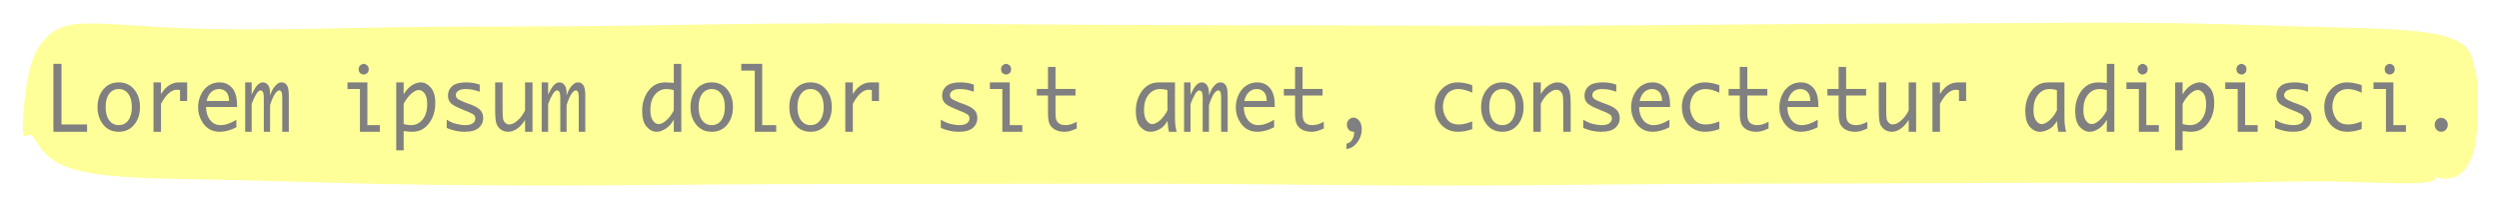
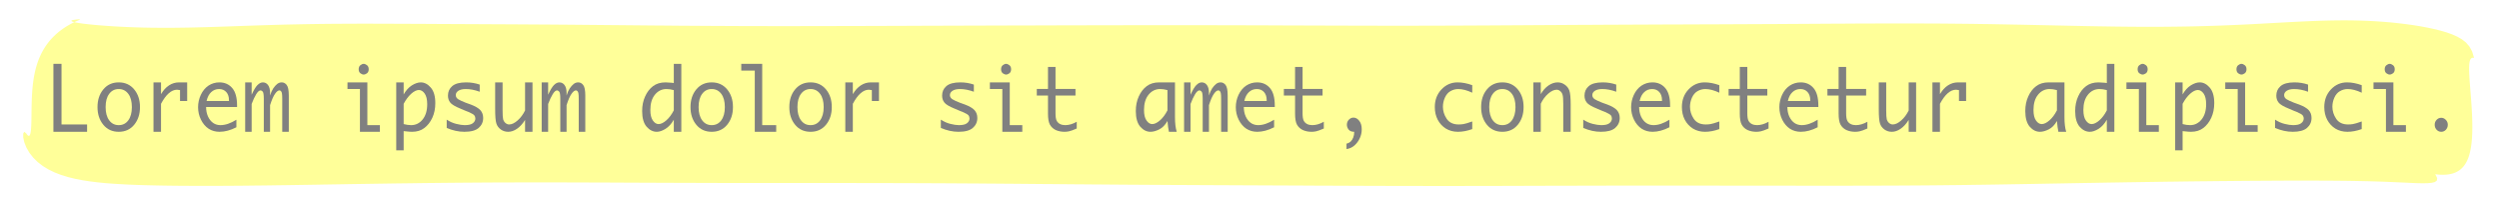
<svg xmlns="http://www.w3.org/2000/svg" xmlns:xlink="http://www.w3.org/1999/xlink" width="404.64pt" height="34.28pt" viewBox="0 0 404.64 34.28" version="1.1">
  <defs>
    <g>
      <symbol overflow="visible" id="glyph0-0">
        <path style="stroke:none;" d="M 5.891 0 L 0.953 0 L 0.953 -10.047 L 5.891 -10.047 Z M 4.922 -9.078 L 1.938 -9.078 L 1.938 -0.969 L 4.922 -0.969 Z M 4.922 -9.078 " />
      </symbol>
      <symbol overflow="visible" id="glyph0-1">
        <path style="stroke:none;" d="M 6.875 -1.188 L 6.875 0 L 1.422 0 L 1.422 -11 L 2.734 -11 L 2.734 -1.188 Z M 6.875 -1.188 " />
      </symbol>
      <symbol overflow="visible" id="glyph0-2">
        <path style="stroke:none;" d="M 4 0 C 2.957 0 2.125 -0.379 1.5 -1.141 C 0.875 -1.898 0.562 -2.852 0.562 -4 C 0.562 -5.156 0.875 -6.109 1.5 -6.859 C 2.125 -7.617 2.957 -8 4 -8 C 5.039 -8 5.875 -7.617 6.5 -6.859 C 7.125 -6.109 7.438 -5.156 7.438 -4 C 7.438 -2.852 7.125 -1.898 6.5 -1.141 C 5.875 -0.379 5.039 0 4 0 Z M 4 -1.078 C 4.645 -1.078 5.16 -1.336 5.547 -1.859 C 5.93 -2.379 6.125 -3.094 6.125 -4 C 6.125 -4.914 5.93 -5.629 5.547 -6.141 C 5.16 -6.66 4.645 -6.922 4 -6.922 C 3.352 -6.922 2.836 -6.66 2.453 -6.141 C 2.066 -5.629 1.875 -4.914 1.875 -4 C 1.875 -3.094 2.066 -2.379 2.453 -1.859 C 2.836 -1.336 3.352 -1.078 4 -1.078 Z M 4 -1.078 " />
      </symbol>
      <symbol overflow="visible" id="glyph0-3">
        <path style="stroke:none;" d="M 1.625 0 L 1.625 -8 L 2.844 -8 L 2.844 -6.094 C 3.219 -6.727 3.648 -7.203 4.141 -7.516 C 4.629 -7.836 5.172 -8 5.766 -8 C 6.203 -8 6.641 -8 7.078 -8 L 7.078 -4.984 L 5.922 -4.984 L 5.922 -6.75 C 5.711 -6.789 5.551 -6.812 5.438 -6.812 C 4.977 -6.812 4.531 -6.617 4.094 -6.234 C 3.664 -5.859 3.25 -5.289 2.844 -4.531 L 2.844 0 Z M 1.625 0 " />
      </symbol>
      <symbol overflow="visible" id="glyph0-4">
        <path style="stroke:none;" d="M 7.047 -0.734 C 6.086 -0.242 5.176 0 4.312 0 C 3.656 0 3.066 -0.164 2.547 -0.5 C 2.035 -0.844 1.625 -1.328 1.312 -1.953 C 1 -2.586 0.844 -3.266 0.844 -3.984 C 0.844 -4.672 0.988 -5.332 1.281 -5.969 C 1.582 -6.613 1.992 -7.113 2.516 -7.469 C 3.047 -7.82 3.641 -8 4.297 -8 C 5.16 -8 5.852 -7.691 6.375 -7.078 C 6.895 -6.473 7.156 -5.535 7.156 -4.266 L 7.156 -4.016 L 2.141 -4.016 C 2.141 -3.453 2.242 -2.938 2.453 -2.469 C 2.672 -2.008 2.953 -1.66 3.297 -1.422 C 3.641 -1.191 4.031 -1.078 4.469 -1.078 C 5.25 -1.078 6.109 -1.367 7.047 -1.953 Z M 2.219 -4.984 L 5.844 -4.984 L 5.844 -5.141 C 5.844 -5.68 5.695 -6.113 5.406 -6.438 C 5.113 -6.758 4.727 -6.922 4.25 -6.922 C 3.75 -6.922 3.32 -6.754 2.969 -6.422 C 2.613 -6.098 2.363 -5.617 2.219 -4.984 Z M 2.219 -4.984 " />
      </symbol>
      <symbol overflow="visible" id="glyph0-5">
        <path style="stroke:none;" d="M 0.469 0 L 0.469 -8 L 1.516 -8 L 1.516 -6 C 1.859 -6.758 2.172 -7.281 2.453 -7.562 C 2.742 -7.852 3.035 -8 3.328 -8 C 3.68 -8 3.961 -7.852 4.172 -7.562 C 4.391 -7.27 4.5 -6.844 4.5 -6.281 L 4.5 -5.875 C 4.645 -6.344 4.816 -6.727 5.016 -7.031 C 5.223 -7.332 5.43 -7.566 5.641 -7.734 C 5.859 -7.91 6.109 -8 6.391 -8 C 6.703 -8 6.969 -7.859 7.188 -7.578 C 7.414 -7.297 7.531 -6.734 7.531 -5.891 L 7.531 0 L 6.469 0 L 6.469 -5.312 C 6.469 -5.75 6.453 -6.047 6.422 -6.203 C 6.398 -6.367 6.348 -6.492 6.266 -6.578 C 6.191 -6.66 6.109 -6.703 6.016 -6.703 C 5.797 -6.703 5.555 -6.516 5.297 -6.141 C 5.035 -5.773 4.77 -5.164 4.5 -4.312 L 4.5 0 L 3.484 0 L 3.484 -5.312 C 3.484 -6 3.422 -6.398 3.297 -6.516 C 3.172 -6.641 3.062 -6.703 2.969 -6.703 C 2.738 -6.703 2.5 -6.492 2.25 -6.078 C 2 -5.672 1.754 -5.145 1.516 -4.5 L 1.516 0 Z M 0.469 0 " />
      </symbol>
      <symbol overflow="visible" id="glyph0-6">
        <path style="stroke:none;" d="" />
      </symbol>
      <symbol overflow="visible" id="glyph0-7">
        <path style="stroke:none;" d="M 3.047 0 L 3.047 -6.922 L 1.031 -6.922 L 1.031 -8 L 4.25 -8 L 4.25 -1.078 L 6.281 -1.078 L 6.281 0 Z M 2.844 -10.125 C 2.844 -10.414 2.938 -10.633 3.125 -10.781 C 3.312 -10.926 3.488 -11 3.656 -11 C 3.82 -11 4 -10.926 4.188 -10.781 C 4.375 -10.633 4.469 -10.414 4.469 -10.125 C 4.469 -9.832 4.375 -9.613 4.188 -9.469 C 4 -9.332 3.82 -9.266 3.656 -9.266 C 3.488 -9.266 3.312 -9.332 3.125 -9.469 C 2.938 -9.613 2.844 -9.832 2.844 -10.125 Z M 2.844 -10.125 " />
      </symbol>
      <symbol overflow="visible" id="glyph0-8">
        <path style="stroke:none;" d="M 2.125 -6.047 C 2.5 -6.703 2.941 -7.191 3.453 -7.516 C 3.973 -7.836 4.453 -8 4.891 -8 C 5.492 -8 6.035 -7.719 6.516 -7.156 C 7.004 -6.602 7.25 -5.766 7.25 -4.641 C 7.25 -3.754 7.086 -2.961 6.766 -2.266 C 6.441 -1.566 6.008 -1.016 5.469 -0.609 C 4.938 -0.203 4.273 0 3.484 0 C 3.254 0 2.906 -0.023 2.438 -0.078 C 2.375 -0.086 2.27 -0.098 2.125 -0.109 L 2.125 3 L 0.922 3 L 0.922 -8 L 2.125 -8 Z M 2.125 -4.531 L 2.125 -1.25 C 2.562 -1.133 2.969 -1.078 3.344 -1.078 C 4.07 -1.078 4.688 -1.379 5.188 -1.984 C 5.688 -2.598 5.938 -3.426 5.938 -4.469 C 5.938 -5.227 5.801 -5.801 5.531 -6.188 C 5.258 -6.57 4.945 -6.766 4.594 -6.766 C 4.219 -6.766 3.801 -6.562 3.344 -6.156 C 2.895 -5.75 2.488 -5.207 2.125 -4.531 Z M 2.125 -4.531 " />
      </symbol>
      <symbol overflow="visible" id="glyph0-9">
        <path style="stroke:none;" d="M 1.094 -0.625 L 1.094 -1.969 C 1.582 -1.645 2.098 -1.414 2.641 -1.281 C 3.18 -1.145 3.641 -1.078 4.016 -1.078 C 4.629 -1.078 5.066 -1.18 5.328 -1.391 C 5.598 -1.598 5.734 -1.852 5.734 -2.156 C 5.734 -2.352 5.672 -2.531 5.547 -2.688 C 5.422 -2.82 5.109 -3 4.609 -3.219 L 4.203 -3.375 L 3.359 -3.734 C 2.453 -4.098 1.883 -4.438 1.656 -4.75 C 1.414 -5.051 1.297 -5.422 1.297 -5.859 C 1.297 -6.484 1.523 -6.992 1.984 -7.391 C 2.453 -7.797 3.203 -8 4.234 -8 C 5.016 -8 5.75 -7.879 6.438 -7.641 L 6.438 -6.484 C 5.645 -6.773 4.895 -6.922 4.188 -6.922 C 3.676 -6.922 3.273 -6.828 2.984 -6.641 C 2.703 -6.453 2.562 -6.219 2.562 -5.938 C 2.562 -5.676 2.688 -5.457 2.938 -5.281 C 3.188 -5.125 3.586 -4.938 4.141 -4.719 L 4.969 -4.422 C 5.719 -4.141 6.242 -3.832 6.547 -3.5 C 6.848 -3.164 7 -2.742 7 -2.234 C 7 -1.586 6.754 -1.051 6.266 -0.625 C 5.785 -0.207 5.016 0 3.953 0 C 3.023 0 2.07 -0.207 1.094 -0.625 Z M 1.094 -0.625 " />
      </symbol>
      <symbol overflow="visible" id="glyph0-10">
        <path style="stroke:none;" d="M 6.984 -8 L 6.984 0 L 5.781 0 L 5.781 -1.922 C 5.383 -1.285 4.945 -0.805 4.469 -0.484 C 4 -0.16 3.523 0 3.047 0 C 2.617 0 2.227 -0.117 1.875 -0.359 C 1.52 -0.609 1.273 -0.93 1.141 -1.328 C 1.004 -1.723 0.938 -2.5 0.938 -3.656 L 0.938 -8 L 2.141 -8 L 2.141 -3.5 C 2.141 -2.75 2.172 -2.254 2.234 -2.016 C 2.305 -1.773 2.43 -1.578 2.609 -1.422 C 2.797 -1.266 2.992 -1.188 3.203 -1.188 C 3.617 -1.188 4.07 -1.398 4.562 -1.828 C 5.051 -2.254 5.457 -2.797 5.781 -3.453 L 5.781 -8 Z M 6.984 -8 " />
      </symbol>
      <symbol overflow="visible" id="glyph0-11">
        <path style="stroke:none;" d="M 5.859 -1.953 C 5.492 -1.305 5.051 -0.816 4.531 -0.484 C 4.008 -0.16 3.535 0 3.109 0 C 2.492 0 1.941 -0.273 1.453 -0.828 C 0.973 -1.391 0.734 -2.234 0.734 -3.359 C 0.734 -4.242 0.895 -5.035 1.219 -5.734 C 1.539 -6.441 1.969 -6.992 2.5 -7.391 C 3.039 -7.797 3.711 -8 4.516 -8 C 4.742 -8 5.086 -7.977 5.547 -7.938 C 5.617 -7.926 5.723 -7.91 5.859 -7.891 L 5.859 -11 L 7.078 -11 L 7.078 0 L 5.859 0 Z M 5.859 -3.469 L 5.859 -6.75 C 5.43 -6.863 5.035 -6.922 4.672 -6.922 C 3.922 -6.922 3.297 -6.613 2.797 -6 C 2.305 -5.395 2.062 -4.57 2.062 -3.531 C 2.062 -2.781 2.195 -2.211 2.469 -1.828 C 2.738 -1.441 3.047 -1.25 3.391 -1.25 C 3.766 -1.25 4.18 -1.445 4.641 -1.844 C 5.098 -2.238 5.504 -2.781 5.859 -3.469 Z M 5.859 -3.469 " />
      </symbol>
      <symbol overflow="visible" id="glyph0-12">
        <path style="stroke:none;" d="M 2.969 0 L 2.969 -9.906 L 0.781 -9.906 L 0.781 -11 L 4.172 -11 L 4.172 -1.078 L 6.438 -1.078 L 6.438 0 Z M 2.969 0 " />
      </symbol>
      <symbol overflow="visible" id="glyph0-13">
        <path style="stroke:none;" d="M 7.094 -0.531 C 6.52 -0.281 6.102 -0.129 5.844 -0.078 C 5.594 -0.023 5.348 0 5.109 0 C 4.598 0 4.129 -0.094 3.703 -0.281 C 3.285 -0.477 2.969 -0.77 2.75 -1.156 C 2.539 -1.539 2.438 -2.133 2.438 -2.938 L 2.438 -5.875 L 0.625 -5.875 L 0.625 -6.938 L 2.438 -6.938 L 2.438 -10.5 L 3.656 -10.5 L 3.656 -6.938 L 6.891 -6.938 L 6.891 -5.875 L 3.656 -5.875 L 3.656 -3 C 3.656 -2.414 3.723 -2.004 3.859 -1.766 C 3.992 -1.535 4.176 -1.363 4.406 -1.25 C 4.645 -1.133 4.922 -1.078 5.234 -1.078 C 5.828 -1.078 6.445 -1.258 7.094 -1.625 Z M 7.094 -0.531 " />
      </symbol>
      <symbol overflow="visible" id="glyph0-14">
        <path style="stroke:none;" d="M 5.781 -1.75 C 5.414 -1.102 4.973 -0.648 4.453 -0.391 C 3.93 -0.129 3.457 0 3.031 0 C 2.414 0 1.863 -0.273 1.375 -0.828 C 0.895 -1.391 0.656 -2.234 0.656 -3.359 C 0.656 -4.242 0.816 -5.035 1.141 -5.734 C 1.461 -6.441 1.891 -6.992 2.422 -7.391 C 2.961 -7.797 3.633 -8 4.438 -8 C 4.664 -8 5.008 -8 5.469 -8 C 5.539 -8 5.645 -8 5.781 -8 L 7 -8 L 7 -2.344 C 7 -1.383 7.094 -0.602 7.281 0 L 6.016 0 C 5.922 -0.426 5.844 -1.008 5.781 -1.75 Z M 5.781 -3.469 L 5.781 -6.75 C 5.352 -6.863 4.957 -6.922 4.594 -6.922 C 3.844 -6.922 3.219 -6.613 2.719 -6 C 2.227 -5.395 1.984 -4.57 1.984 -3.531 C 1.984 -2.781 2.117 -2.211 2.391 -1.828 C 2.66 -1.441 2.969 -1.25 3.312 -1.25 C 3.688 -1.25 4.102 -1.445 4.562 -1.844 C 5.02 -2.238 5.426 -2.781 5.781 -3.469 Z M 5.781 -3.469 " />
      </symbol>
      <symbol overflow="visible" id="glyph0-15">
        <path style="stroke:none;" d="M 2.766 2.797 L 2.766 1.922 C 3.078 1.836 3.312 1.711 3.469 1.547 C 3.633 1.379 3.766 1.172 3.859 0.922 C 3.961 0.672 4.016 0.363 4.016 0 C 3.609 0 3.305 -0.117 3.109 -0.359 C 2.922 -0.609 2.828 -0.867 2.828 -1.141 C 2.828 -1.461 2.93 -1.734 3.141 -1.953 C 3.359 -2.18 3.609 -2.297 3.891 -2.297 C 4.254 -2.297 4.566 -2.125 4.828 -1.781 C 5.098 -1.445 5.234 -0.988 5.234 -0.406 C 5.234 0.102 5.129 0.582 4.922 1.031 C 4.711 1.488 4.426 1.879 4.062 2.203 C 3.707 2.523 3.273 2.723 2.766 2.797 Z M 2.766 2.797 " />
      </symbol>
      <symbol overflow="visible" id="glyph0-16">
        <path style="stroke:none;" d="M 7.125 -0.438 C 6.312 -0.145 5.539 0 4.812 0 C 4.082 0 3.43 -0.172 2.859 -0.516 C 2.297 -0.867 1.852 -1.348 1.531 -1.953 C 1.219 -2.555 1.062 -3.238 1.062 -4 C 1.062 -5.145 1.422 -6.098 2.141 -6.859 C 2.859 -7.617 3.727 -8 4.75 -8 C 5.5 -8 6.289 -7.848 7.125 -7.547 L 7.125 -6.328 C 6.281 -6.723 5.523 -6.922 4.859 -6.922 C 4.41 -6.922 3.988 -6.805 3.594 -6.578 C 3.207 -6.359 2.906 -6.004 2.688 -5.516 C 2.477 -5.035 2.375 -4.547 2.375 -4.047 C 2.375 -3.367 2.578 -2.723 2.984 -2.109 C 3.398 -1.492 4.047 -1.188 4.922 -1.188 C 5.191 -1.188 5.453 -1.207 5.703 -1.25 C 5.961 -1.289 6.438 -1.43 7.125 -1.672 Z M 7.125 -0.438 " />
      </symbol>
      <symbol overflow="visible" id="glyph0-17">
        <path style="stroke:none;" d="M 1.016 0 L 1.016 -8 L 2.219 -8 L 2.219 -6.094 C 2.562 -6.695 2.977 -7.164 3.469 -7.5 C 3.957 -7.832 4.453 -8 4.953 -8 C 5.379 -8 5.766 -7.875 6.109 -7.625 C 6.461 -7.383 6.707 -7.066 6.844 -6.672 C 6.988 -6.273 7.062 -5.5 7.062 -4.344 L 7.062 0 L 5.859 0 L 5.859 -4.516 C 5.859 -5.254 5.82 -5.742 5.75 -5.984 C 5.688 -6.223 5.562 -6.422 5.375 -6.578 C 5.195 -6.734 5.004 -6.812 4.797 -6.812 C 4.367 -6.812 3.91 -6.598 3.422 -6.172 C 2.93 -5.742 2.531 -5.203 2.219 -4.547 L 2.219 0 Z M 1.016 0 " />
      </symbol>
      <symbol overflow="visible" id="glyph0-18">
        <path style="stroke:none;" d="M 4 0 C 3.707 0 3.457 -0.109 3.25 -0.328 C 3.039 -0.555 2.938 -0.828 2.938 -1.141 C 2.938 -1.453 3.039 -1.719 3.25 -1.938 C 3.457 -2.156 3.707 -2.266 4 -2.266 C 4.281 -2.266 4.523 -2.156 4.734 -1.938 C 4.953 -1.719 5.062 -1.453 5.062 -1.141 C 5.062 -0.828 4.957 -0.555 4.75 -0.328 C 4.539 -0.109 4.289 0 4 0 Z M 4 0 " />
      </symbol>
      <symbol overflow="visible" id="glyph0-19">
        <path style="stroke:none;" d="" />
      </symbol>
    </g>
  </defs>
-   <g id="surface2531698">
-     <path style=" stroke:none;fill-rule:evenodd;fill:rgb(100%,100%,0%);fill-opacity:0.4;" d="M 11.426 4.062 L 11.441 4.059 L 11.457 4.059 L 11.469 4.055 L 11.484 4.055 L 11.488 4.051 L 11.465 4.051 L 11.453 4.055 L 11.426 4.055 L 11.406 4.059 L 11.391 4.062 L 11.367 4.062 L 11.348 4.066 L 11.32 4.07 L 11.297 4.074 L 11.27 4.078 L 11.238 4.086 L 11.211 4.09 L 11.18 4.098 L 11.145 4.102 L 11.039 4.125 L 11 4.133 L 10.961 4.145 L 10.922 4.152 L 10.879 4.164 L 10.836 4.172 L 10.75 4.195 L 10.703 4.211 L 10.656 4.223 L 10.609 4.238 L 10.562 4.25 L 10.512 4.266 L 10.465 4.281 L 10.363 4.312 L 10.312 4.332 L 10.258 4.352 L 10.207 4.367 L 10.152 4.387 L 10.098 4.41 L 9.988 4.449 L 9.824 4.52 L 9.766 4.543 L 9.711 4.566 L 9.594 4.621 L 9.539 4.648 L 9.363 4.73 L 9.129 4.855 L 9.07 4.891 L 9.012 4.922 L 8.777 5.062 L 8.66 5.141 L 8.602 5.176 L 8.543 5.219 L 8.426 5.297 L 8.367 5.34 L 8.312 5.383 L 8.137 5.512 L 8.082 5.559 L 8.023 5.605 L 7.969 5.652 L 7.91 5.699 L 7.855 5.746 L 7.801 5.797 L 7.742 5.848 L 7.688 5.895 L 7.633 5.949 L 7.523 6.051 L 7.469 6.105 L 7.418 6.16 L 7.363 6.215 L 7.312 6.27 L 7.258 6.328 L 7.207 6.383 L 7.152 6.441 L 7 6.617 L 6.949 6.68 L 6.902 6.738 L 6.852 6.801 L 6.805 6.863 L 6.754 6.93 L 6.66 7.055 L 6.473 7.32 L 6.426 7.391 L 6.383 7.457 L 6.34 7.527 L 6.293 7.598 L 6.207 7.738 L 6.164 7.812 L 6.121 7.883 L 6.082 7.957 L 6.039 8.031 L 5.961 8.18 L 5.918 8.258 L 5.879 8.332 L 5.84 8.41 L 5.805 8.488 L 5.727 8.645 L 5.656 8.801 L 5.617 8.883 L 5.582 8.965 L 5.547 9.043 L 5.512 9.125 L 5.48 9.211 L 5.41 9.375 L 5.379 9.461 L 5.348 9.543 L 5.191 9.973 L 5.164 10.062 L 5.133 10.148 L 5.105 10.238 L 5.074 10.328 L 4.965 10.688 L 4.941 10.777 L 4.914 10.871 L 4.887 10.961 L 4.863 11.055 L 4.84 11.145 L 4.812 11.238 L 4.719 11.613 L 4.699 11.707 L 4.676 11.805 L 4.652 11.898 L 4.633 11.996 L 4.613 12.09 L 4.59 12.188 L 4.57 12.281 L 4.453 12.867 L 4.438 12.965 L 4.418 13.062 L 4.402 13.16 L 4.383 13.262 L 4.352 13.457 L 4.332 13.559 L 4.301 13.754 L 4.285 13.855 L 4.27 13.953 L 4.254 14.055 L 4.238 14.152 L 4.227 14.254 L 4.211 14.352 L 4.195 14.453 L 4.184 14.555 L 4.168 14.652 L 4.156 14.754 L 4.141 14.852 L 4.129 14.953 L 4.117 15.051 L 4.105 15.152 L 4.09 15.254 L 4.078 15.352 L 4.066 15.453 L 4.055 15.551 L 4.043 15.652 L 4.02 15.848 L 4.012 15.949 L 3.988 16.145 L 3.977 16.246 L 3.969 16.344 L 3.957 16.441 L 3.949 16.539 L 3.938 16.637 L 3.93 16.734 L 3.918 16.832 L 3.91 16.926 L 3.895 17.121 L 3.883 17.215 L 3.875 17.312 L 3.859 17.5 L 3.852 17.598 L 3.836 17.785 L 3.828 17.875 L 3.812 18.062 L 3.805 18.152 L 3.801 18.242 L 3.793 18.336 L 3.785 18.426 L 3.781 18.516 L 3.773 18.602 L 3.77 18.691 L 3.762 18.777 L 3.758 18.867 L 3.754 18.953 L 3.746 19.039 L 3.742 19.121 L 3.738 19.207 L 3.734 19.289 L 3.73 19.375 L 3.723 19.457 L 3.723 19.535 L 3.719 19.617 L 3.703 19.93 L 3.703 20.008 L 3.699 20.082 L 3.699 20.156 L 3.695 20.227 L 3.695 20.84 L 3.699 20.898 L 3.699 20.961 L 3.703 21.02 L 3.703 21.078 L 3.707 21.137 L 3.715 21.246 L 3.719 21.297 L 3.727 21.348 L 3.73 21.398 L 3.734 21.445 L 3.75 21.539 L 3.766 21.625 L 3.789 21.742 L 3.812 21.812 L 3.836 21.875 L 3.859 21.93 L 3.891 21.977 L 3.922 22.016 L 3.953 22.047 L 3.973 22.059 L 3.992 22.066 L 4.012 22.078 L 4.035 22.082 L 4.055 22.086 L 4.102 22.086 L 4.125 22.082 L 4.152 22.078 L 4.18 22.07 L 4.234 22.047 L 4.266 22.031 L 4.293 22.012 L 4.328 21.992 L 4.359 21.969 L 4.395 21.945 L 4.465 21.883 L 4.895 21.75 L 5.277 22.02 L 5.645 22.523 L 6.035 23.137 L 6.469 23.785 L 6.957 24.422 L 7.516 25.02 L 8.145 25.57 L 8.844 26.059 L 9.617 26.496 L 10.453 26.875 L 11.355 27.207 L 12.309 27.492 L 13.316 27.742 L 14.371 27.953 L 15.461 28.133 L 16.586 28.289 L 17.742 28.418 L 18.922 28.527 L 20.125 28.621 L 21.344 28.699 L 22.574 28.762 L 23.82 28.816 L 25.074 28.859 L 26.336 28.898 L 27.602 28.93 L 28.871 28.961 L 30.145 28.984 L 32.699 29.031 L 33.98 29.059 L 35.258 29.082 L 36.535 29.109 L 37.816 29.137 L 39.094 29.164 L 41.648 29.227 L 44.203 29.297 L 45.477 29.332 L 46.754 29.371 L 48.027 29.406 L 49.305 29.445 L 50.578 29.48 L 51.852 29.52 L 56.945 29.66 L 59.492 29.723 L 60.77 29.75 L 62.043 29.777 L 65.863 29.848 L 68.41 29.887 L 70.957 29.918 L 72.234 29.934 L 76.055 29.969 L 77.328 29.977 L 78.602 29.988 L 79.871 29.992 L 81.145 30 L 83.691 30.008 L 84.961 30.012 L 86.234 30.012 L 87.504 30.016 L 88.777 30.016 L 90.047 30.012 L 91.316 30.012 L 92.59 30.008 L 96.398 29.996 L 97.668 29.988 L 98.938 29.984 L 102.746 29.961 L 104.016 29.949 L 106.555 29.934 L 107.824 29.922 L 109.094 29.914 L 110.363 29.902 L 111.633 29.895 L 112.906 29.883 L 114.176 29.875 L 116.723 29.859 L 117.996 29.848 L 119.27 29.84 L 120.543 29.836 L 121.82 29.828 L 123.094 29.82 L 124.371 29.816 L 125.652 29.809 L 126.93 29.805 L 128.211 29.801 L 129.488 29.797 L 130.77 29.793 L 132.055 29.789 L 133.336 29.785 L 134.621 29.785 L 135.902 29.781 L 137.188 29.781 L 138.473 29.777 L 141.047 29.777 L 142.332 29.773 L 146.191 29.773 L 147.48 29.77 L 151.34 29.77 L 152.625 29.766 L 155.199 29.766 L 156.484 29.762 L 159.055 29.762 L 160.336 29.758 L 161.621 29.758 L 162.906 29.754 L 165.469 29.754 L 166.754 29.75 L 168.035 29.75 L 169.316 29.746 L 171.879 29.746 L 173.16 29.742 L 175.723 29.742 L 177.004 29.738 L 182.125 29.738 L 183.406 29.742 L 184.688 29.742 L 185.969 29.746 L 187.246 29.746 L 193.652 29.766 L 194.93 29.773 L 196.211 29.781 L 197.492 29.785 L 198.773 29.793 L 200.051 29.805 L 202.613 29.82 L 203.891 29.832 L 205.172 29.84 L 207.727 29.863 L 209.008 29.875 L 212.84 29.91 L 214.117 29.918 L 216.672 29.941 L 217.945 29.953 L 219.223 29.961 L 220.5 29.973 L 221.773 29.98 L 224.328 29.996 L 225.602 30.004 L 226.879 30.012 L 228.156 30.016 L 229.43 30.02 L 230.707 30.023 L 231.984 30.023 L 233.262 30.027 L 234.543 30.027 L 235.82 30.023 L 237.098 30.023 L 240.941 30.012 L 242.227 30.004 L 243.512 30 L 246.082 29.984 L 247.371 29.973 L 248.66 29.965 L 249.949 29.953 L 251.242 29.945 L 252.535 29.934 L 257.723 29.887 L 259.023 29.875 L 260.328 29.863 L 261.629 29.852 L 262.934 29.844 L 264.238 29.832 L 265.547 29.82 L 266.855 29.812 L 268.164 29.801 L 269.473 29.793 L 270.785 29.785 L 272.094 29.777 L 276.031 29.754 L 277.344 29.75 L 278.656 29.742 L 279.973 29.738 L 283.91 29.727 L 285.219 29.723 L 286.531 29.719 L 287.84 29.715 L 289.148 29.715 L 291.766 29.707 L 293.07 29.707 L 295.68 29.699 L 296.98 29.699 L 299.582 29.691 L 300.879 29.688 L 302.176 29.688 L 306.055 29.676 L 307.344 29.672 L 308.633 29.664 L 312.488 29.652 L 313.773 29.645 L 316.336 29.637 L 317.617 29.629 L 320.172 29.621 L 321.449 29.613 L 324.004 29.605 L 325.277 29.602 L 326.555 29.598 L 327.828 29.594 L 329.105 29.59 L 335.48 29.59 L 336.754 29.594 L 341.863 29.609 L 343.145 29.617 L 344.422 29.621 L 349.547 29.637 L 352.113 29.637 L 354.684 29.629 L 355.969 29.617 L 357.254 29.609 L 359.824 29.578 L 361.105 29.559 L 362.391 29.535 L 363.672 29.512 L 364.957 29.488 L 366.238 29.461 L 367.516 29.438 L 368.797 29.414 L 370.074 29.395 L 371.348 29.379 L 372.625 29.363 L 373.895 29.359 L 375.168 29.359 L 376.434 29.363 L 377.695 29.379 L 378.957 29.402 L 380.211 29.43 L 381.457 29.465 L 382.691 29.504 L 383.914 29.543 L 385.121 29.582 L 386.309 29.617 L 387.465 29.648 L 388.586 29.668 L 389.66 29.672 L 390.672 29.656 L 391.605 29.617 L 392.441 29.551 L 393.156 29.457 L 393.727 29.32 L 394.121 29.141 L 394.316 28.902 L 394.293 28.594 L 394.387 28.625 L 394.477 28.652 L 394.57 28.684 L 394.66 28.707 L 394.75 28.734 L 394.84 28.754 L 394.93 28.777 L 395.02 28.797 L 395.105 28.812 L 395.191 28.832 L 395.277 28.844 L 395.363 28.859 L 395.449 28.871 L 395.777 28.902 L 395.859 28.906 L 395.938 28.906 L 396.016 28.91 L 396.094 28.91 L 396.172 28.906 L 396.25 28.906 L 396.328 28.898 L 396.402 28.895 L 396.625 28.871 L 396.695 28.859 L 396.77 28.848 L 396.84 28.832 L 396.91 28.82 L 396.98 28.801 L 397.047 28.785 L 397.117 28.766 L 397.25 28.727 L 397.383 28.68 L 397.445 28.656 L 397.512 28.633 L 397.699 28.551 L 397.758 28.52 L 397.82 28.488 L 397.938 28.426 L 398.113 28.32 L 398.168 28.281 L 398.223 28.246 L 398.332 28.168 L 398.387 28.125 L 398.441 28.086 L 398.543 28 L 398.594 27.953 L 398.645 27.91 L 398.746 27.816 L 398.84 27.723 L 399.027 27.52 L 399.07 27.469 L 399.113 27.414 L 399.16 27.359 L 399.203 27.305 L 399.242 27.25 L 399.285 27.195 L 399.328 27.137 L 399.367 27.082 L 399.484 26.906 L 399.523 26.844 L 399.562 26.785 L 399.633 26.66 L 399.672 26.598 L 399.707 26.535 L 399.738 26.473 L 399.773 26.41 L 399.809 26.344 L 399.84 26.281 L 399.875 26.215 L 399.969 26.016 L 400 25.945 L 400.031 25.879 L 400.059 25.809 L 400.09 25.742 L 400.227 25.391 L 400.25 25.316 L 400.277 25.246 L 400.301 25.172 L 400.328 25.102 L 400.445 24.73 L 400.465 24.656 L 400.488 24.582 L 400.508 24.504 L 400.527 24.43 L 400.551 24.352 L 400.57 24.277 L 400.59 24.199 L 400.609 24.125 L 400.625 24.047 L 400.664 23.891 L 400.68 23.812 L 400.699 23.734 L 400.777 23.344 L 400.793 23.262 L 400.805 23.184 L 400.82 23.105 L 400.836 23.023 L 400.848 22.945 L 400.863 22.863 L 400.875 22.785 L 400.887 22.703 L 400.898 22.625 L 400.922 22.461 L 400.934 22.383 L 400.957 22.219 L 400.965 22.137 L 400.977 22.059 L 400.984 21.977 L 400.996 21.895 L 401.004 21.812 L 401.012 21.734 L 401.023 21.652 L 401.055 21.324 L 401.062 21.246 L 401.07 21.164 L 401.074 21.082 L 401.09 20.918 L 401.094 20.836 L 401.102 20.758 L 401.109 20.676 L 401.117 20.512 L 401.125 20.43 L 401.129 20.352 L 401.137 20.188 L 401.141 20.109 L 401.148 20.027 L 401.152 19.945 L 401.156 19.867 L 401.16 19.785 L 401.16 19.703 L 401.164 19.625 L 401.168 19.543 L 401.172 19.465 L 401.176 19.383 L 401.176 19.305 L 401.18 19.227 L 401.184 19.145 L 401.184 19.066 L 401.188 18.988 L 401.188 18.906 L 401.191 18.828 L 401.191 18.75 L 401.195 18.672 L 401.195 18.516 L 401.199 18.438 L 401.199 18.203 L 401.203 18.125 L 401.203 16.992 L 401.199 16.922 L 401.199 16.629 L 401.195 16.555 L 401.195 16.34 L 401.191 16.27 L 401.191 16.129 L 401.188 16.059 L 401.188 15.918 L 401.184 15.852 L 401.184 15.781 L 401.18 15.715 L 401.18 15.645 L 401.176 15.578 L 401.176 15.441 L 401.172 15.375 L 401.172 15.309 L 401.168 15.242 L 401.168 15.176 L 401.164 15.109 L 401.164 15.047 L 401.16 14.98 L 401.156 14.918 L 401.156 14.852 L 401.152 14.789 L 401.152 14.727 L 401.148 14.66 L 401.148 14.598 L 401.145 14.535 L 401.141 14.477 L 401.141 14.414 L 401.137 14.352 L 401.133 14.293 L 401.133 14.23 L 401.129 14.172 L 401.125 14.109 L 401.125 14.051 L 401.113 13.875 L 401.109 13.82 L 401.109 13.762 L 401.105 13.703 L 401.102 13.648 L 401.098 13.59 L 401.09 13.48 L 401.09 13.426 L 401.078 13.262 L 401.074 13.211 L 401.07 13.156 L 401.062 13.055 L 401.059 13 L 401.051 12.949 L 401.047 12.898 L 401.043 12.852 L 401.035 12.75 L 401.027 12.703 L 401.023 12.652 L 401.016 12.559 L 401.008 12.512 L 401.004 12.465 L 400.996 12.418 L 400.992 12.371 L 400.984 12.328 L 400.98 12.281 L 400.973 12.238 L 400.969 12.191 L 400.945 12.062 L 400.941 12.023 L 400.926 11.938 L 400.918 11.898 L 400.91 11.855 L 400.895 11.777 L 400.883 11.738 L 400.875 11.699 L 400.867 11.664 L 400.855 11.625 L 400.848 11.59 L 400.836 11.551 L 400.828 11.516 L 400.805 11.445 L 400.797 11.41 L 400.773 11.34 L 400.75 11.277 L 400.738 11.242 L 400.723 11.211 L 400.711 11.18 L 400.562 10.641 L 400.449 10.02 L 400.293 9.371 L 400.055 8.742 L 399.707 8.152 L 399.246 7.613 L 398.676 7.129 L 397.992 6.703 L 397.215 6.336 L 396.352 6.016 L 395.414 5.746 L 394.414 5.52 L 393.359 5.332 L 392.258 5.172 L 391.125 5.043 L 389.961 4.934 L 388.773 4.844 L 387.57 4.766 L 386.355 4.703 L 385.133 4.652 L 383.902 4.605 L 382.672 4.562 L 381.438 4.523 L 380.199 4.488 L 378.965 4.453 L 377.727 4.422 L 375.25 4.352 L 374.012 4.32 L 372.773 4.285 L 371.531 4.246 L 370.289 4.211 L 369.043 4.176 L 367.793 4.137 L 366.539 4.102 L 365.281 4.066 L 364.02 4.027 L 362.754 3.992 L 361.484 3.961 L 360.215 3.926 L 358.938 3.895 L 357.656 3.863 L 356.375 3.836 L 352.508 3.766 L 351.211 3.75 L 349.918 3.734 L 348.621 3.719 L 347.324 3.707 L 346.023 3.699 L 344.727 3.691 L 343.426 3.684 L 342.129 3.684 L 340.828 3.68 L 339.531 3.68 L 338.23 3.684 L 336.934 3.684 L 335.637 3.688 L 334.34 3.695 L 333.043 3.699 L 331.746 3.707 L 330.453 3.711 L 329.156 3.719 L 323.984 3.75 L 322.691 3.754 L 320.105 3.77 L 318.812 3.773 L 317.523 3.781 L 316.23 3.785 L 314.941 3.793 L 313.652 3.797 L 312.359 3.801 L 311.07 3.809 L 309.781 3.812 L 308.496 3.816 L 307.207 3.82 L 305.918 3.828 L 304.633 3.832 L 303.344 3.836 L 302.059 3.844 L 299.488 3.852 L 298.203 3.859 L 296.922 3.867 L 295.637 3.871 L 287.949 3.918 L 286.668 3.93 L 285.387 3.938 L 284.109 3.949 L 282.828 3.957 L 281.547 3.969 L 280.27 3.977 L 278.988 3.988 L 277.707 3.996 L 276.43 4.008 L 275.148 4.02 L 273.867 4.027 L 272.586 4.039 L 271.309 4.047 L 270.027 4.059 L 268.746 4.066 L 267.465 4.078 L 266.184 4.086 L 264.898 4.094 L 262.336 4.109 L 261.051 4.117 L 259.77 4.125 L 258.484 4.133 L 257.203 4.137 L 255.918 4.145 L 254.637 4.148 L 253.352 4.152 L 252.07 4.156 L 250.785 4.16 L 249.504 4.164 L 248.219 4.164 L 246.938 4.168 L 244.371 4.168 L 243.09 4.172 L 240.523 4.172 L 239.242 4.168 L 236.684 4.168 L 235.402 4.164 L 234.125 4.164 L 232.844 4.16 L 231.566 4.156 L 230.289 4.156 L 225.18 4.141 L 223.906 4.141 L 222.629 4.137 L 221.355 4.133 L 220.078 4.129 L 217.531 4.121 L 216.254 4.117 L 214.98 4.113 L 213.707 4.113 L 212.43 4.109 L 211.156 4.105 L 209.879 4.102 L 208.605 4.102 L 206.051 4.094 L 204.773 4.094 L 202.219 4.086 L 200.938 4.086 L 199.656 4.082 L 198.379 4.078 L 197.094 4.078 L 194.531 4.07 L 193.246 4.07 L 189.391 4.059 L 188.102 4.055 L 186.816 4.051 L 182.949 4.039 L 181.66 4.031 L 180.371 4.027 L 179.078 4.02 L 177.789 4.016 L 175.203 4 L 173.914 3.992 L 171.328 3.977 L 170.039 3.969 L 164.867 3.938 L 163.574 3.926 L 162.285 3.918 L 160.992 3.91 L 159.699 3.898 L 157.113 3.883 L 155.82 3.871 L 146.77 3.816 L 145.477 3.812 L 144.184 3.805 L 142.887 3.801 L 141.594 3.797 L 140.297 3.793 L 139.004 3.793 L 137.707 3.789 L 135.117 3.789 L 133.82 3.793 L 132.527 3.797 L 129.934 3.805 L 128.637 3.812 L 127.344 3.82 L 124.75 3.836 L 123.457 3.848 L 122.16 3.863 L 120.867 3.875 L 116.988 3.922 L 115.695 3.941 L 114.406 3.961 L 113.113 3.977 L 111.824 3.996 L 110.539 4.02 L 106.684 4.078 L 105.402 4.098 L 104.125 4.117 L 102.844 4.137 L 101.57 4.152 L 100.293 4.172 L 99.02 4.188 L 97.75 4.203 L 95.211 4.227 L 92.68 4.25 L 88.895 4.273 L 85.109 4.285 L 83.852 4.289 L 82.59 4.293 L 81.328 4.293 L 78.805 4.301 L 76.273 4.309 L 75.004 4.312 L 73.734 4.32 L 71.188 4.336 L 69.91 4.348 L 67.348 4.371 L 66.062 4.387 L 64.777 4.406 L 63.488 4.426 L 60.902 4.465 L 58.309 4.512 L 57.016 4.535 L 55.715 4.559 L 54.418 4.586 L 53.125 4.609 L 51.828 4.633 L 50.535 4.652 L 47.957 4.691 L 46.672 4.707 L 45.395 4.723 L 44.117 4.734 L 42.844 4.742 L 41.578 4.746 L 39.055 4.746 L 37.801 4.738 L 36.551 4.727 L 35.301 4.707 L 34.055 4.684 L 32.812 4.656 L 31.57 4.621 L 30.328 4.578 L 29.09 4.531 L 27.848 4.477 L 26.605 4.414 L 25.367 4.348 L 24.133 4.273 L 22.902 4.199 L 21.684 4.121 L 20.48 4.043 L 19.297 3.973 L 18.141 3.906 L 17.027 3.855 L 15.961 3.82 L 14.961 3.801 L 14.039 3.809 L 13.215 3.836 L 12.504 3.887 L 11.938 3.949 L 11.539 4.012 L 11.352 4.059 L 11.426 4.062 " />
+   <g id="surface215480">
+     <path style=" stroke:none;fill-rule:evenodd;fill:rgb(100%,100%,0%);fill-opacity:0.4;" d="M 12.336 3.16 L 12.406 3.156 L 12.473 3.148 L 12.531 3.145 L 12.641 3.137 L 12.688 3.133 L 12.73 3.129 L 12.805 3.129 L 12.836 3.125 L 12.887 3.125 L 12.906 3.129 L 12.922 3.129 L 12.934 3.133 L 12.945 3.133 L 12.953 3.141 L 12.953 3.152 L 12.938 3.168 L 12.926 3.176 L 12.895 3.191 L 12.855 3.215 L 12.832 3.227 L 12.777 3.25 L 12.746 3.266 L 12.715 3.277 L 12.68 3.293 L 12.645 3.312 L 12.605 3.328 L 12.566 3.348 L 12.523 3.363 L 12.48 3.383 L 12.434 3.402 L 12.387 3.426 L 12.34 3.445 L 12.188 3.516 L 12.133 3.543 L 12.078 3.566 L 12.023 3.594 L 11.906 3.648 L 11.848 3.68 L 11.789 3.707 L 11.727 3.738 L 11.668 3.77 L 11.605 3.801 L 11.539 3.836 L 11.477 3.871 L 11.41 3.902 L 11.348 3.941 L 11.215 4.012 L 11.148 4.051 L 11.078 4.09 L 10.945 4.168 L 10.875 4.211 L 10.805 4.25 L 10.738 4.293 L 10.668 4.336 L 10.598 4.383 L 10.527 4.426 L 10.246 4.613 L 10.18 4.66 L 9.898 4.863 L 9.828 4.918 L 9.758 4.969 L 9.547 5.133 L 9.48 5.188 L 9.41 5.246 L 9.344 5.305 L 9.273 5.363 L 9.207 5.422 L 9.137 5.48 L 9.07 5.539 L 8.738 5.852 L 8.676 5.918 L 8.609 5.98 L 8.484 6.113 L 8.418 6.18 L 8.355 6.246 L 8.297 6.316 L 8.234 6.383 L 8.172 6.453 L 8.113 6.523 L 8.051 6.594 L 7.992 6.664 L 7.934 6.738 L 7.875 6.809 L 7.82 6.883 L 7.762 6.957 L 7.707 7.031 L 7.648 7.105 L 7.594 7.18 L 7.539 7.258 L 7.488 7.332 L 7.379 7.488 L 7.176 7.801 L 7.129 7.883 L 7.078 7.965 L 7.031 8.043 L 6.891 8.289 L 6.848 8.375 L 6.801 8.457 L 6.758 8.543 L 6.715 8.625 L 6.672 8.711 L 6.633 8.797 L 6.59 8.883 L 6.473 9.141 L 6.434 9.23 L 6.395 9.316 L 6.359 9.406 L 6.32 9.492 L 6.215 9.762 L 6.184 9.852 L 6.148 9.941 L 6.117 10.035 L 6.055 10.215 L 6.023 10.309 L 5.996 10.402 L 5.965 10.492 L 5.828 10.961 L 5.805 11.055 L 5.777 11.148 L 5.754 11.246 L 5.73 11.34 L 5.707 11.438 L 5.684 11.531 L 5.664 11.629 L 5.641 11.723 L 5.602 11.918 L 5.582 12.012 L 5.523 12.305 L 5.508 12.402 L 5.488 12.5 L 5.441 12.793 L 5.426 12.895 L 5.41 12.992 L 5.398 13.09 L 5.383 13.188 L 5.371 13.289 L 5.359 13.387 L 5.344 13.484 L 5.332 13.586 L 5.32 13.684 L 5.312 13.785 L 5.301 13.883 L 5.289 13.984 L 5.281 14.082 L 5.27 14.18 L 5.262 14.281 L 5.254 14.379 L 5.242 14.48 L 5.234 14.578 L 5.227 14.68 L 5.219 14.777 L 5.215 14.879 L 5.207 14.977 L 5.199 15.078 L 5.195 15.176 L 5.188 15.273 L 5.184 15.375 L 5.176 15.473 L 5.172 15.57 L 5.168 15.672 L 5.164 15.77 L 5.156 15.867 L 5.152 15.965 L 5.148 16.066 L 5.145 16.164 L 5.145 16.262 L 5.137 16.457 L 5.133 16.551 L 5.133 16.648 L 5.125 16.844 L 5.125 16.938 L 5.121 17.035 L 5.121 17.129 L 5.117 17.227 L 5.117 17.32 L 5.113 17.414 L 5.113 17.602 L 5.109 17.695 L 5.109 17.883 L 5.105 17.973 L 5.105 18.156 L 5.102 18.246 L 5.102 18.516 L 5.098 18.605 L 5.098 18.867 L 5.094 18.953 L 5.094 19.121 L 5.09 19.207 L 5.09 19.371 L 5.086 19.453 L 5.086 19.535 L 5.082 19.613 L 5.082 19.773 L 5.078 19.852 L 5.074 19.926 L 5.074 20.004 L 5.066 20.152 L 5.066 20.223 L 5.062 20.297 L 5.055 20.438 L 5.051 20.504 L 5.047 20.574 L 5.043 20.641 L 5.039 20.703 L 5.035 20.77 L 5.031 20.832 L 5.027 20.891 L 5.02 20.953 L 5.016 21.012 L 5.008 21.07 L 5.004 21.125 L 4.988 21.234 L 4.973 21.336 L 4.949 21.477 L 4.934 21.562 L 4.91 21.641 L 4.902 21.68 L 4.891 21.715 L 4.867 21.777 L 4.844 21.832 L 4.828 21.859 L 4.816 21.883 L 4.801 21.902 L 4.789 21.922 L 4.758 21.953 L 4.738 21.965 L 4.707 21.98 L 4.688 21.988 L 4.652 21.988 L 4.633 21.984 L 4.609 21.98 L 4.59 21.973 L 4.566 21.961 L 4.547 21.949 L 4.477 21.891 L 4.449 21.863 L 4.426 21.836 L 4.398 21.805 L 4.371 21.77 L 4.344 21.73 L 4.312 21.688 L 4.285 21.645 L 4.254 21.598 L 3.93 21.336 L 3.758 21.621 L 3.758 22.234 L 3.93 23.02 L 4.266 23.867 L 4.75 24.707 L 5.371 25.504 L 6.105 26.23 L 6.941 26.875 L 7.867 27.438 L 8.863 27.918 L 9.918 28.324 L 11.027 28.664 L 12.18 28.945 L 13.367 29.176 L 14.582 29.363 L 15.82 29.516 L 17.074 29.641 L 18.344 29.738 L 19.621 29.816 L 20.902 29.883 L 22.191 29.934 L 23.477 29.973 L 24.766 30.004 L 26.051 30.031 L 27.332 30.051 L 28.609 30.066 L 29.883 30.074 L 31.152 30.082 L 32.422 30.086 L 33.684 30.086 L 34.941 30.082 L 36.195 30.078 L 38.703 30.062 L 39.953 30.051 L 41.199 30.035 L 42.449 30.023 L 43.699 30.008 L 44.949 29.988 L 46.199 29.973 L 47.453 29.953 L 49.969 29.914 L 51.234 29.895 L 52.5 29.871 L 55.039 29.832 L 56.316 29.809 L 57.598 29.789 L 60.168 29.75 L 62.754 29.711 L 64.051 29.691 L 65.352 29.676 L 66.656 29.66 L 67.957 29.641 L 69.266 29.625 L 70.574 29.613 L 71.883 29.598 L 74.5 29.574 L 75.809 29.566 L 77.121 29.555 L 79.738 29.539 L 81.047 29.535 L 84.961 29.523 L 90.164 29.523 L 91.457 29.527 L 92.754 29.531 L 94.047 29.531 L 95.336 29.539 L 97.914 29.547 L 99.199 29.551 L 100.484 29.559 L 101.766 29.562 L 103.047 29.57 L 105.609 29.578 L 106.887 29.586 L 108.16 29.59 L 109.438 29.594 L 113.258 29.605 L 117.066 29.617 L 118.336 29.617 L 119.605 29.621 L 122.141 29.621 L 123.406 29.625 L 138.574 29.625 L 139.836 29.629 L 142.367 29.629 L 148.695 29.648 L 149.965 29.652 L 151.23 29.66 L 152.5 29.664 L 153.77 29.672 L 155.043 29.68 L 156.312 29.688 L 158.859 29.703 L 160.133 29.715 L 161.406 29.723 L 162.684 29.734 L 163.961 29.742 L 167.793 29.777 L 169.074 29.789 L 170.355 29.797 L 174.199 29.832 L 175.484 29.84 L 176.766 29.852 L 178.051 29.859 L 179.336 29.871 L 180.621 29.879 L 181.91 29.891 L 183.195 29.898 L 184.484 29.906 L 185.77 29.914 L 188.348 29.93 L 189.641 29.938 L 190.93 29.941 L 192.219 29.949 L 193.512 29.957 L 194.805 29.961 L 196.098 29.969 L 197.391 29.973 L 198.684 29.98 L 199.98 29.984 L 201.273 29.992 L 202.57 29.996 L 203.867 30.004 L 205.164 30.008 L 206.461 30.016 L 207.758 30.02 L 209.055 30.027 L 210.355 30.031 L 211.656 30.039 L 212.953 30.047 L 215.555 30.055 L 216.859 30.062 L 218.16 30.066 L 219.461 30.074 L 222.07 30.082 L 223.371 30.086 L 225.98 30.094 L 227.285 30.094 L 228.59 30.098 L 229.891 30.098 L 231.195 30.102 L 236.41 30.102 L 237.711 30.098 L 239.012 30.098 L 241.613 30.09 L 242.914 30.09 L 248.102 30.074 L 250.688 30.066 L 251.977 30.062 L 253.27 30.059 L 254.559 30.059 L 255.844 30.055 L 257.133 30.051 L 258.414 30.047 L 259.699 30.047 L 260.98 30.043 L 263.543 30.043 L 264.824 30.039 L 272.484 30.039 L 273.758 30.043 L 277.582 30.043 L 278.855 30.047 L 281.402 30.047 L 282.676 30.051 L 285.223 30.051 L 286.492 30.055 L 290.312 30.055 L 291.586 30.059 L 299.215 30.059 L 300.488 30.055 L 301.758 30.055 L 306.836 30.039 L 308.109 30.031 L 311.918 30.008 L 313.188 29.996 L 314.461 29.984 L 315.734 29.969 L 317.008 29.957 L 318.281 29.941 L 319.559 29.922 L 320.84 29.906 L 322.117 29.887 L 324.688 29.848 L 325.977 29.824 L 327.266 29.805 L 328.559 29.781 L 329.855 29.758 L 331.156 29.734 L 333.766 29.688 L 335.074 29.664 L 336.387 29.641 L 337.703 29.617 L 339.02 29.598 L 340.34 29.574 L 341.664 29.551 L 342.988 29.531 L 344.316 29.508 L 345.641 29.488 L 350.953 29.41 L 352.281 29.395 L 353.605 29.375 L 354.934 29.359 L 356.254 29.344 L 357.578 29.332 L 358.898 29.316 L 360.215 29.305 L 361.535 29.293 L 362.852 29.281 L 364.164 29.27 L 369.414 29.238 L 370.723 29.234 L 372.031 29.234 L 373.336 29.23 L 374.641 29.234 L 375.938 29.238 L 377.23 29.242 L 378.516 29.254 L 379.793 29.266 L 381.059 29.285 L 382.309 29.309 L 383.543 29.336 L 384.758 29.371 L 385.945 29.41 L 387.105 29.457 L 388.23 29.508 L 389.316 29.555 L 390.355 29.605 L 391.332 29.645 L 392.234 29.664 L 393.047 29.652 L 393.734 29.594 L 394.262 29.461 L 394.582 29.219 L 394.629 28.82 L 394.316 28.199 L 394.434 28.215 L 394.555 28.23 L 394.668 28.242 L 394.785 28.254 L 394.895 28.262 L 395.008 28.27 L 395.117 28.277 L 395.328 28.285 L 395.43 28.285 L 395.535 28.289 L 395.633 28.289 L 395.734 28.285 L 395.832 28.281 L 396.02 28.273 L 396.113 28.266 L 396.203 28.258 L 396.293 28.246 L 396.379 28.238 L 396.469 28.227 L 396.551 28.211 L 396.637 28.199 L 396.719 28.184 L 396.801 28.164 L 396.879 28.148 L 397.035 28.109 L 397.109 28.086 L 397.184 28.066 L 397.258 28.043 L 397.328 28.016 L 397.398 27.992 L 397.469 27.965 L 397.602 27.91 L 397.668 27.879 L 397.73 27.848 L 397.797 27.816 L 397.855 27.785 L 397.918 27.75 L 398.152 27.609 L 398.316 27.492 L 398.418 27.406 L 398.469 27.367 L 398.52 27.32 L 398.613 27.234 L 398.754 27.094 L 398.797 27.043 L 398.84 26.996 L 398.883 26.945 L 398.922 26.895 L 398.965 26.844 L 399.004 26.793 L 399.082 26.684 L 399.117 26.633 L 399.156 26.574 L 399.227 26.465 L 399.258 26.406 L 399.293 26.348 L 399.324 26.293 L 399.359 26.23 L 399.422 26.113 L 399.449 26.051 L 399.48 25.988 L 399.508 25.93 L 399.535 25.867 L 399.562 25.801 L 399.59 25.738 L 399.617 25.672 L 399.641 25.609 L 399.668 25.543 L 399.738 25.344 L 399.762 25.273 L 399.781 25.207 L 399.805 25.137 L 399.824 25.07 L 399.883 24.859 L 399.902 24.785 L 399.922 24.715 L 399.938 24.641 L 399.957 24.57 L 400.035 24.199 L 400.047 24.125 L 400.062 24.047 L 400.074 23.973 L 400.09 23.895 L 400.148 23.504 L 400.156 23.426 L 400.168 23.348 L 400.18 23.266 L 400.188 23.188 L 400.195 23.105 L 400.207 23.027 L 400.23 22.781 L 400.234 22.699 L 400.258 22.453 L 400.262 22.367 L 400.266 22.285 L 400.273 22.199 L 400.277 22.117 L 400.281 22.031 L 400.285 21.949 L 400.309 21.434 L 400.309 21.348 L 400.312 21.262 L 400.312 21.176 L 400.316 21.09 L 400.316 20.824 L 400.32 20.738 L 400.32 20.297 L 400.316 20.207 L 400.316 19.941 L 400.312 19.852 L 400.312 19.762 L 400.309 19.672 L 400.309 19.582 L 400.305 19.492 L 400.305 19.402 L 400.293 19.133 L 400.293 19.043 L 400.285 18.863 L 400.281 18.77 L 400.262 18.32 L 400.258 18.227 L 400.25 18.137 L 400.242 17.957 L 400.238 17.863 L 400.23 17.773 L 400.223 17.594 L 400.215 17.504 L 400.211 17.41 L 400.207 17.32 L 400.199 17.23 L 400.195 17.141 L 400.188 17.051 L 400.184 16.961 L 400.168 16.781 L 400.164 16.688 L 400.156 16.598 L 400.152 16.508 L 400.145 16.418 L 400.137 16.332 L 400.133 16.242 L 400.117 16.062 L 400.113 15.973 L 400.105 15.883 L 400.098 15.797 L 400.09 15.707 L 400.086 15.617 L 400.078 15.531 L 400.07 15.441 L 400.062 15.355 L 400.059 15.266 L 400.043 15.094 L 400.035 15.004 L 400.031 14.918 L 400.008 14.66 L 400.004 14.574 L 399.988 14.402 L 399.98 14.32 L 399.977 14.234 L 399.969 14.148 L 399.961 14.066 L 399.957 13.984 L 399.949 13.898 L 399.941 13.816 L 399.938 13.734 L 399.922 13.57 L 399.918 13.488 L 399.91 13.41 L 399.906 13.328 L 399.898 13.25 L 399.895 13.168 L 399.887 13.09 L 399.879 12.934 L 399.871 12.855 L 399.867 12.777 L 399.863 12.703 L 399.855 12.625 L 399.852 12.551 L 399.848 12.473 L 399.84 12.324 L 399.836 12.254 L 399.828 12.105 L 399.816 11.895 L 399.816 11.824 L 399.812 11.754 L 399.809 11.688 L 399.809 11.617 L 399.805 11.551 L 399.805 11.484 L 399.801 11.418 L 399.801 10.863 L 399.805 10.805 L 399.805 10.746 L 399.812 10.637 L 399.812 10.582 L 399.816 10.527 L 399.828 10.375 L 399.836 10.324 L 399.84 10.277 L 399.848 10.23 L 399.852 10.184 L 399.859 10.137 L 399.891 9.965 L 399.898 9.926 L 399.91 9.887 L 399.922 9.852 L 399.93 9.812 L 399.941 9.777 L 399.953 9.746 L 399.969 9.711 L 399.98 9.68 L 399.992 9.652 L 400.008 9.621 L 400.023 9.594 L 400.039 9.57 L 400.055 9.543 L 400.07 9.52 L 400.09 9.5 L 400.109 9.477 L 400.129 9.457 L 400.188 9.41 L 400.211 9.395 L 400.234 9.383 L 400.305 9.359 L 400.387 9.348 L 400.445 9.348 L 400.508 9.355 L 400.57 9.371 L 400.605 9.383 L 400.285 8.324 L 399.836 7.512 L 399.277 6.871 L 398.617 6.355 L 397.867 5.926 L 397.031 5.559 L 396.117 5.234 L 395.137 4.949 L 394.098 4.695 L 393.008 4.461 L 391.871 4.25 L 390.703 4.062 L 389.504 3.895 L 388.289 3.75 L 387.055 3.621 L 385.812 3.52 L 384.562 3.434 L 383.309 3.371 L 382.059 3.328 L 380.805 3.301 L 379.555 3.293 L 378.309 3.301 L 377.062 3.324 L 375.82 3.355 L 374.578 3.398 L 373.336 3.453 L 372.094 3.512 L 370.852 3.574 L 369.605 3.641 L 368.355 3.711 L 367.102 3.777 L 365.848 3.848 L 364.582 3.914 L 363.316 3.977 L 362.043 4.035 L 360.766 4.09 L 359.484 4.141 L 358.195 4.184 L 356.902 4.223 L 355.609 4.258 L 354.309 4.285 L 353.008 4.305 L 351.703 4.32 L 350.398 4.332 L 349.09 4.34 L 347.785 4.34 L 346.477 4.336 L 345.172 4.328 L 343.867 4.316 L 342.562 4.301 L 341.262 4.281 L 339.965 4.262 L 337.371 4.215 L 334.793 4.16 L 333.508 4.133 L 332.227 4.105 L 329.672 4.051 L 328.398 4.023 L 327.129 3.996 L 325.859 3.973 L 324.594 3.949 L 322.07 3.902 L 320.809 3.887 L 319.555 3.867 L 318.297 3.852 L 315.789 3.828 L 314.539 3.816 L 313.285 3.809 L 310.785 3.801 L 309.539 3.797 L 305.793 3.797 L 300.793 3.812 L 298.293 3.828 L 297.043 3.832 L 295.793 3.84 L 289.523 3.879 L 287.008 3.895 L 285.75 3.898 L 284.492 3.906 L 283.234 3.91 L 281.973 3.918 L 280.711 3.922 L 279.449 3.93 L 275.652 3.941 L 274.387 3.949 L 273.121 3.953 L 269.312 3.965 L 268.039 3.973 L 265.492 3.98 L 264.219 3.988 L 262.945 3.992 L 261.668 4 L 260.391 4.004 L 257.836 4.02 L 256.555 4.023 L 255.277 4.031 L 251.434 4.055 L 250.148 4.062 L 248.867 4.07 L 247.582 4.078 L 246.301 4.086 L 239.875 4.125 L 238.59 4.129 L 237.305 4.137 L 234.734 4.145 L 233.449 4.152 L 232.164 4.152 L 229.594 4.16 L 223.176 4.16 L 221.895 4.156 L 220.613 4.156 L 219.332 4.152 L 218.055 4.148 L 216.773 4.145 L 215.496 4.141 L 214.215 4.137 L 211.66 4.129 L 210.387 4.125 L 209.109 4.121 L 207.836 4.117 L 206.562 4.109 L 204.016 4.102 L 202.746 4.098 L 201.473 4.094 L 200.203 4.09 L 198.934 4.09 L 197.668 4.086 L 196.398 4.082 L 193.867 4.082 L 192.602 4.078 L 186.289 4.078 L 185.031 4.082 L 182.516 4.082 L 181.258 4.086 L 180.004 4.086 L 177.496 4.094 L 176.246 4.094 L 174.992 4.098 L 173.742 4.102 L 172.496 4.102 L 171.246 4.105 L 165.016 4.125 L 163.773 4.125 L 162.531 4.129 L 161.285 4.133 L 156.316 4.148 L 155.07 4.152 L 152.586 4.16 L 151.34 4.164 L 150.098 4.168 L 147.605 4.176 L 146.359 4.184 L 145.109 4.188 L 143.863 4.191 L 138.863 4.207 L 137.609 4.211 L 136.355 4.211 L 132.594 4.223 L 130.082 4.223 L 128.824 4.227 L 125.051 4.227 L 123.789 4.223 L 122.531 4.223 L 121.273 4.219 L 120.012 4.215 L 118.754 4.211 L 117.492 4.203 L 116.23 4.199 L 114.973 4.191 L 109.926 4.16 L 108.668 4.148 L 107.406 4.137 L 106.145 4.129 L 104.883 4.117 L 103.617 4.105 L 99.832 4.07 L 98.566 4.059 L 97.305 4.047 L 93.508 4.012 L 92.246 4 L 90.977 3.992 L 89.711 3.98 L 87.18 3.965 L 84.641 3.949 L 83.375 3.941 L 82.105 3.934 L 80.832 3.93 L 78.293 3.914 L 77.02 3.91 L 75.746 3.902 L 74.473 3.898 L 73.199 3.891 L 71.922 3.883 L 70.645 3.879 L 68.09 3.863 L 66.809 3.859 L 65.527 3.852 L 62.965 3.844 L 60.395 3.836 L 57.824 3.836 L 56.535 3.84 L 53.957 3.855 L 52.668 3.867 L 51.379 3.883 L 50.09 3.902 L 48.797 3.926 L 46.211 3.98 L 44.918 4.016 L 42.332 4.094 L 41.035 4.137 L 39.742 4.18 L 37.148 4.273 L 34.562 4.359 L 33.27 4.398 L 31.98 4.43 L 30.695 4.461 L 29.414 4.48 L 28.141 4.496 L 26.875 4.5 L 25.617 4.496 L 24.375 4.484 L 23.148 4.461 L 21.938 4.426 L 20.746 4.383 L 19.582 4.328 L 18.445 4.266 L 17.344 4.191 L 16.285 4.113 L 15.277 4.027 L 14.336 3.93 L 13.477 3.832 L 12.723 3.723 L 12.113 3.609 L 11.695 3.492 L 11.531 3.371 L 11.707 3.258 L 12.336 3.16 " />
    <g style="fill:rgb(50.049%,50.049%,50.049%);fill-opacity:1;">
      <use xlink:href="#glyph0-1" x="7.227" y="21.332" />
      <use xlink:href="#glyph0-2" x="15.228" y="21.332" />
      <use xlink:href="#glyph0-3" x="23.229" y="21.332" />
      <use xlink:href="#glyph0-4" x="31.23" y="21.332" />
      <use xlink:href="#glyph0-5" x="39.232" y="21.332" />
      <use xlink:href="#glyph0-6" x="47.233" y="21.332" />
      <use xlink:href="#glyph0-7" x="55.234" y="21.332" />
      <use xlink:href="#glyph0-8" x="63.236" y="21.332" />
      <use xlink:href="#glyph0-9" x="71.237" y="21.332" />
      <use xlink:href="#glyph0-10" x="79.238" y="21.332" />
      <use xlink:href="#glyph0-5" x="87.24" y="21.332" />
      <use xlink:href="#glyph0-6" x="95.241" y="21.332" />
      <use xlink:href="#glyph0-11" x="103.242" y="21.332" />
      <use xlink:href="#glyph0-2" x="111.243" y="21.332" />
      <use xlink:href="#glyph0-12" x="119.245" y="21.332" />
      <use xlink:href="#glyph0-2" x="127.246" y="21.332" />
      <use xlink:href="#glyph0-3" x="135.247" y="21.332" />
      <use xlink:href="#glyph0-6" x="143.249" y="21.332" />
      <use xlink:href="#glyph0-9" x="151.25" y="21.332" />
      <use xlink:href="#glyph0-7" x="159.251" y="21.332" />
      <use xlink:href="#glyph0-13" x="167.253" y="21.332" />
      <use xlink:href="#glyph0-6" x="175.254" y="21.332" />
      <use xlink:href="#glyph0-14" x="183.255" y="21.332" />
      <use xlink:href="#glyph0-5" x="191.257" y="21.332" />
      <use xlink:href="#glyph0-4" x="199.258" y="21.332" />
      <use xlink:href="#glyph0-13" x="207.259" y="21.332" />
      <use xlink:href="#glyph0-15" x="215.26" y="21.332" />
      <use xlink:href="#glyph0-6" x="223.262" y="21.332" />
      <use xlink:href="#glyph0-16" x="231.263" y="21.332" />
      <use xlink:href="#glyph0-2" x="239.264" y="21.332" />
      <use xlink:href="#glyph0-17" x="247.266" y="21.332" />
      <use xlink:href="#glyph0-9" x="255.267" y="21.332" />
      <use xlink:href="#glyph0-4" x="263.268" y="21.332" />
      <use xlink:href="#glyph0-16" x="271.27" y="21.332" />
      <use xlink:href="#glyph0-13" x="279.271" y="21.332" />
      <use xlink:href="#glyph0-4" x="287.272" y="21.332" />
      <use xlink:href="#glyph0-13" x="295.273" y="21.332" />
      <use xlink:href="#glyph0-10" x="303.275" y="21.332" />
      <use xlink:href="#glyph0-3" x="311.276" y="21.332" />
      <use xlink:href="#glyph0-6" x="319.277" y="21.332" />
      <use xlink:href="#glyph0-14" x="327.279" y="21.332" />
      <use xlink:href="#glyph0-11" x="335.28" y="21.332" />
      <use xlink:href="#glyph0-7" x="343.281" y="21.332" />
      <use xlink:href="#glyph0-8" x="351.283" y="21.332" />
      <use xlink:href="#glyph0-7" x="359.284" y="21.332" />
      <use xlink:href="#glyph0-9" x="367.285" y="21.332" />
      <use xlink:href="#glyph0-16" x="375.286" y="21.332" />
      <use xlink:href="#glyph0-7" x="383.288" y="21.332" />
      <use xlink:href="#glyph0-18" x="391.289" y="21.332" />
      <use xlink:href="#glyph0-19" x="399.29" y="21.332" />
    </g>
  </g>
</svg>
